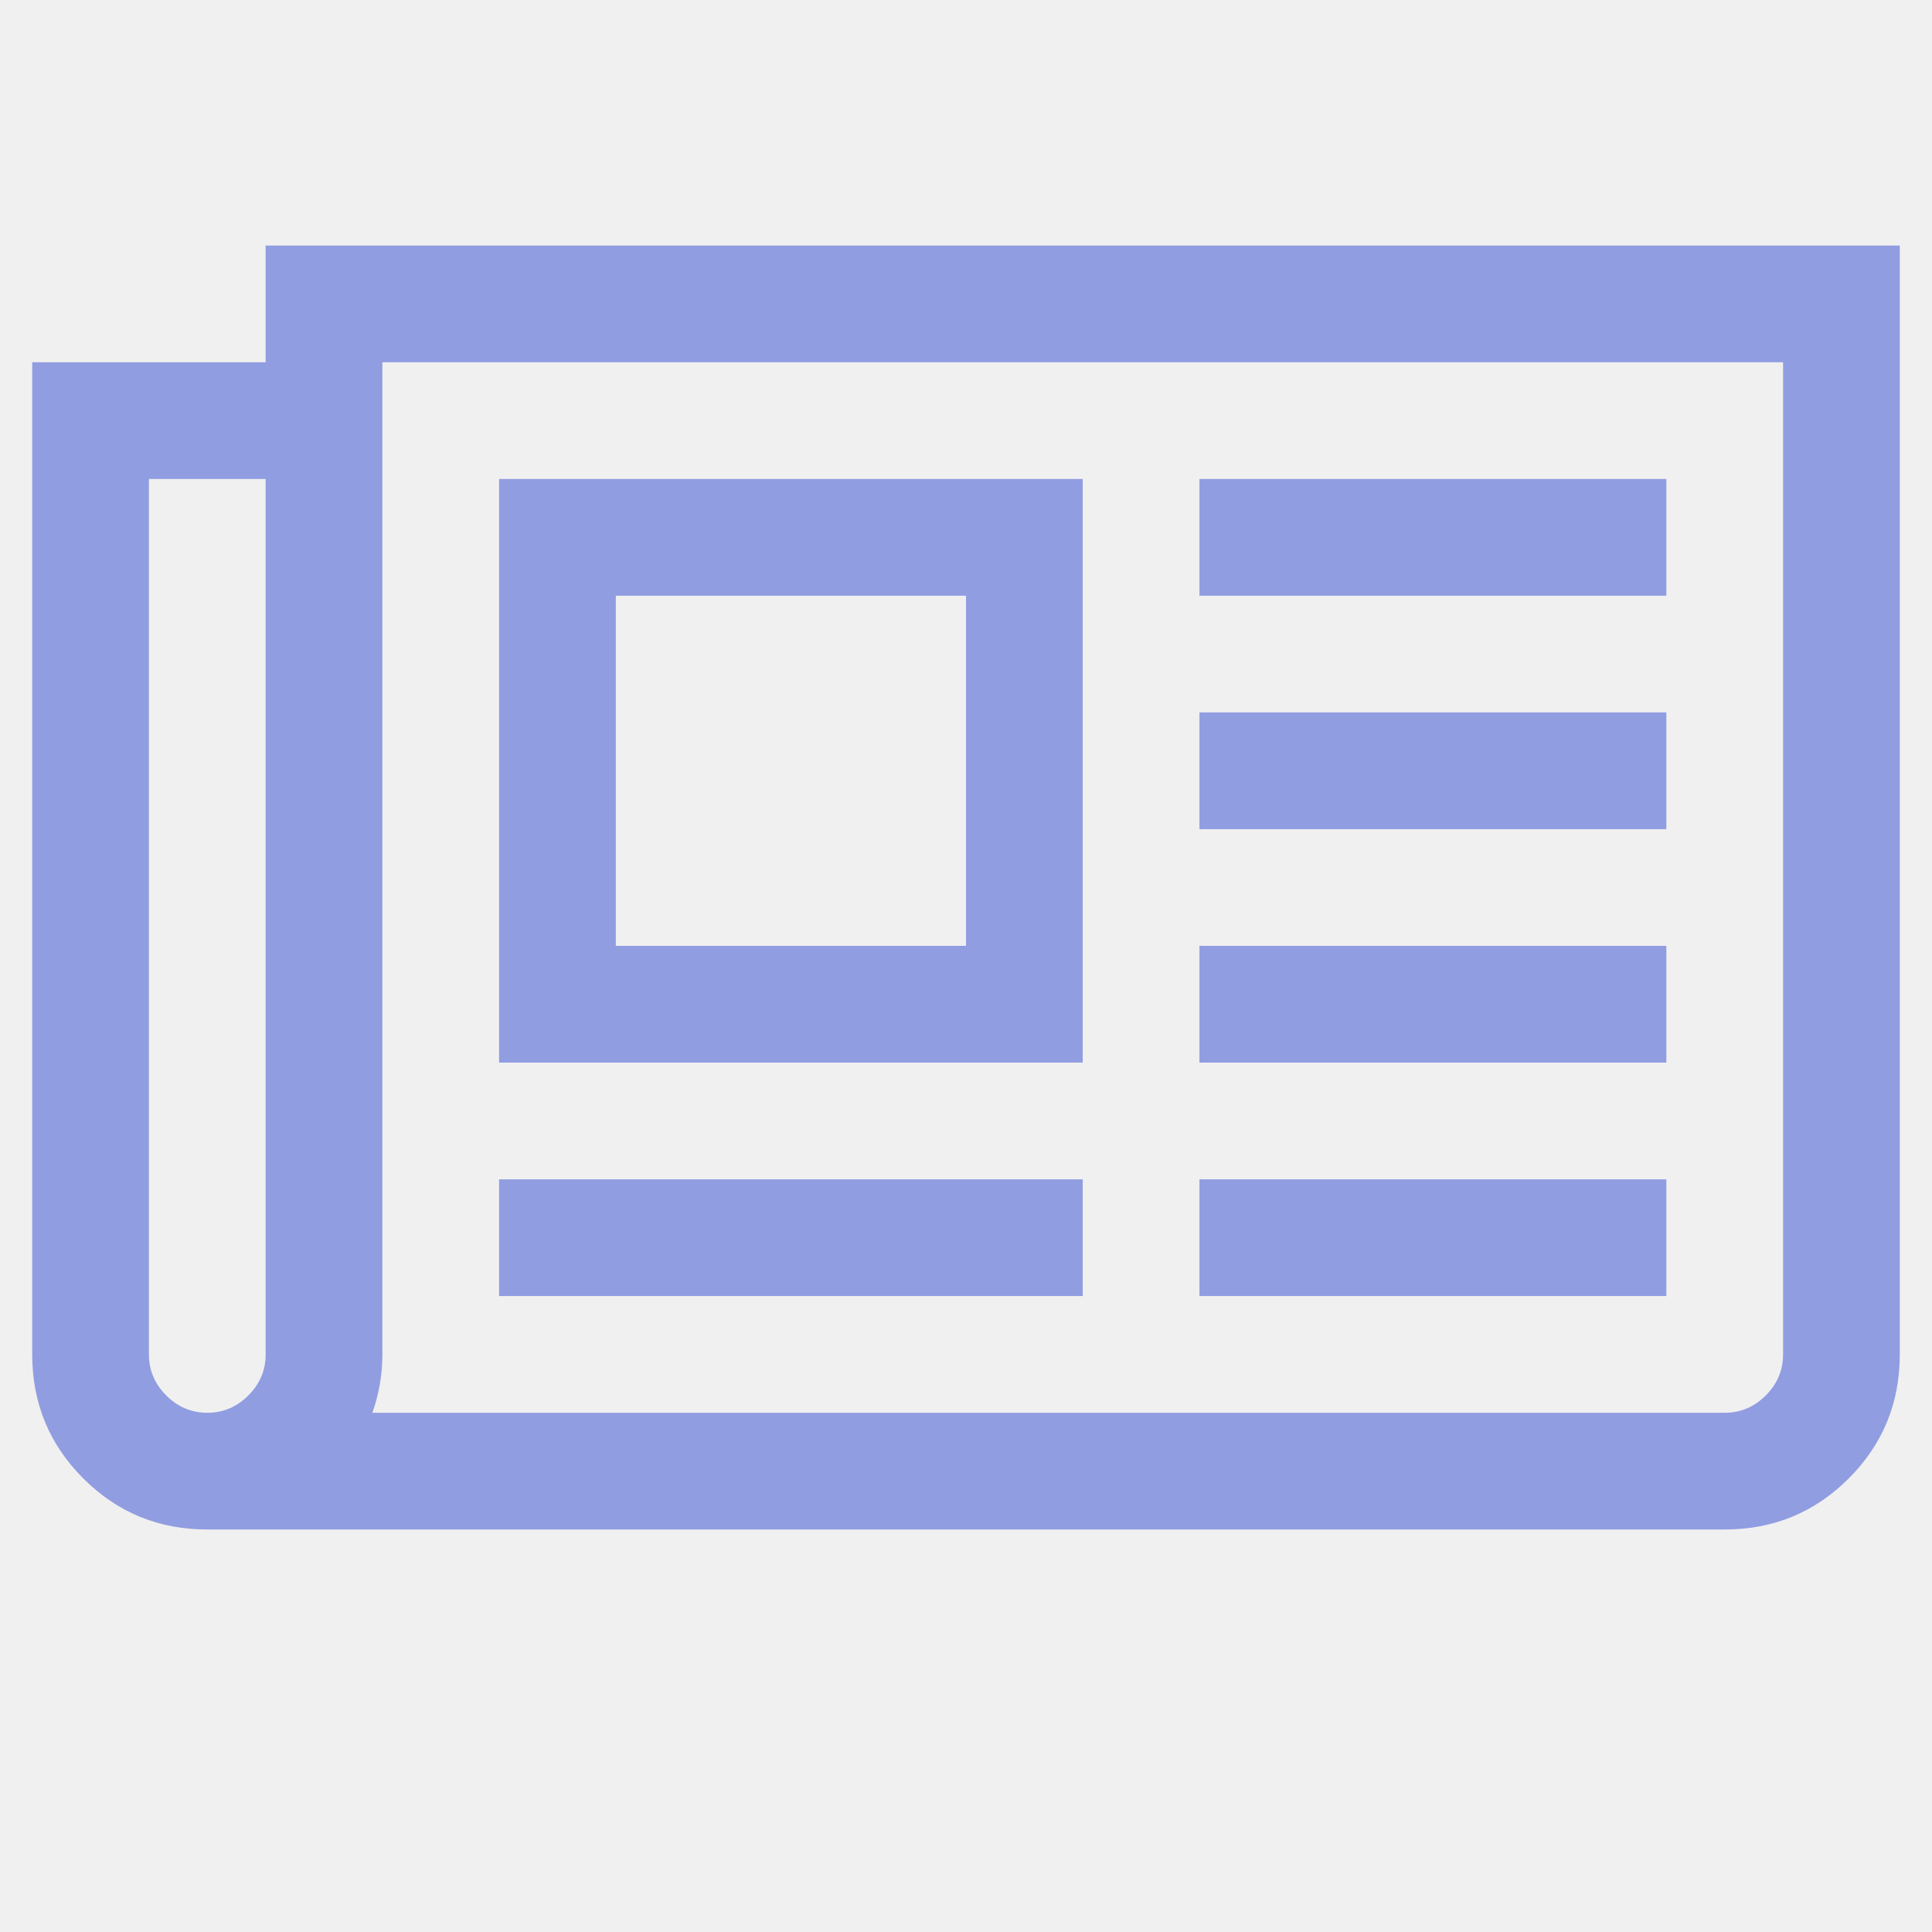
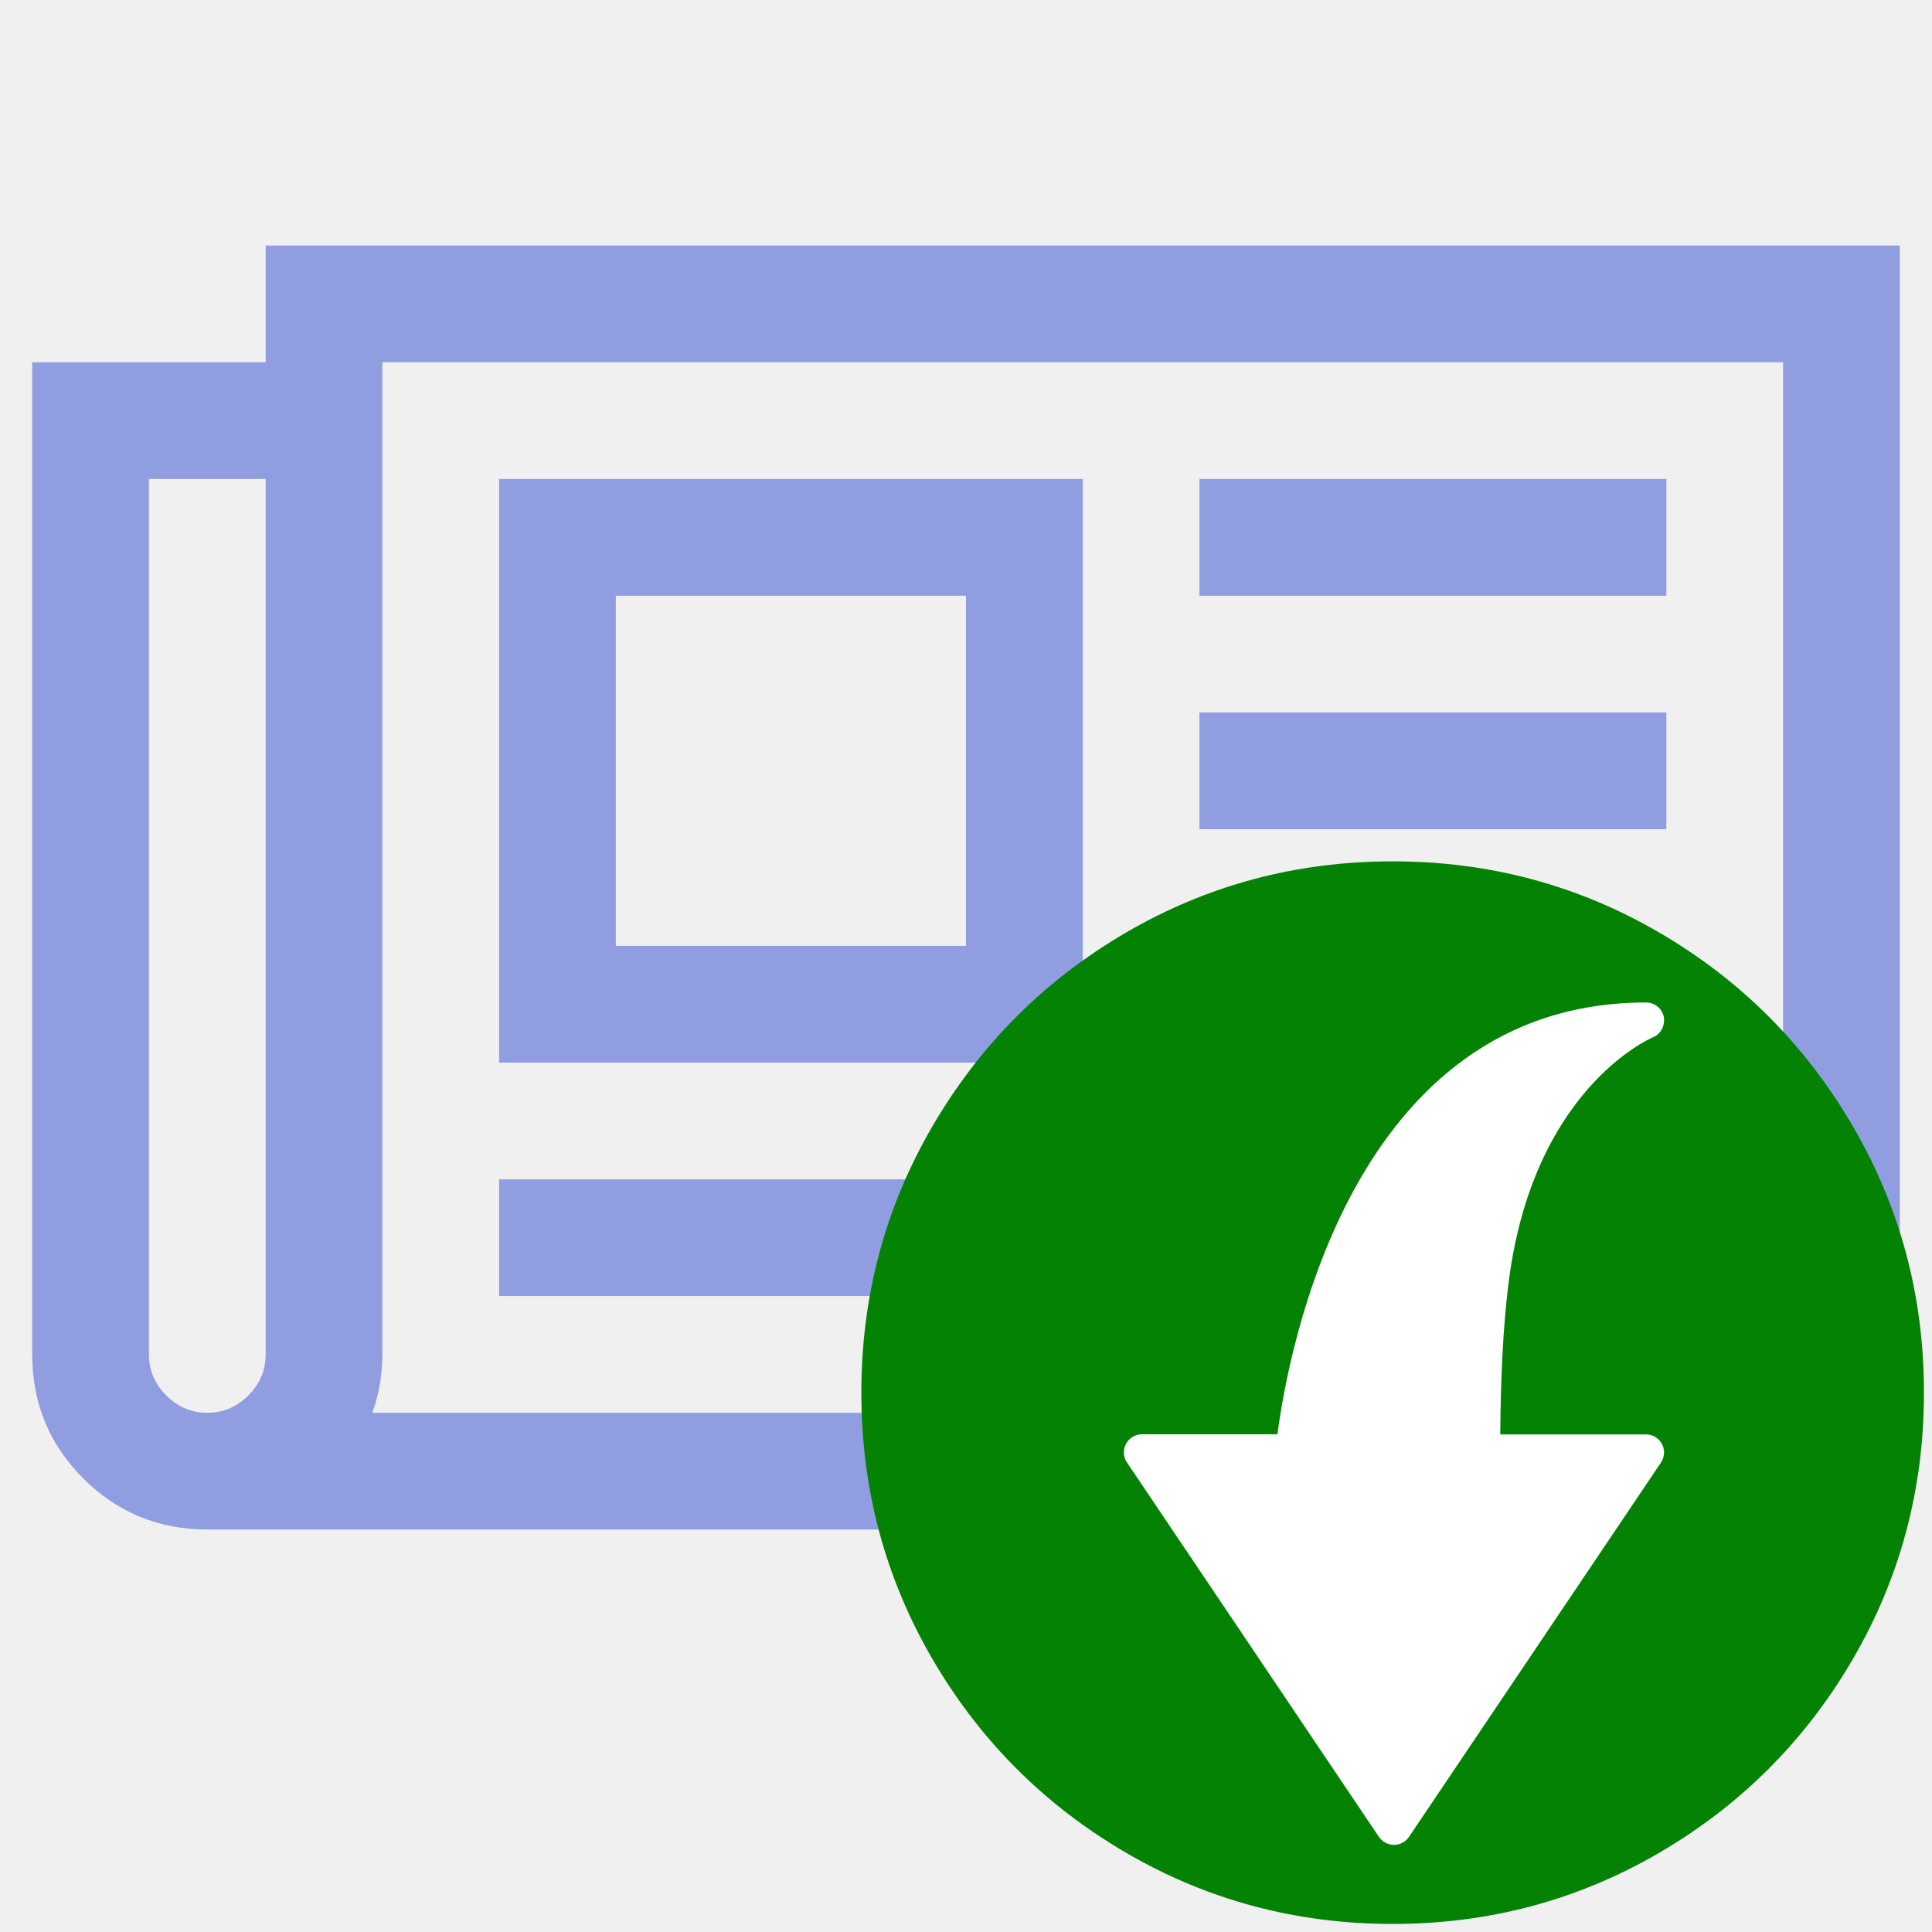
- <svg xmlns="http://www.w3.org/2000/svg" width="1200" height="1200" preserveAspectRatio="xMidYMid">
-   <path fill="#919de1" fill-rule="evenodd" d="M600 587.503H382.498v-217.5h217.5v217.5zm-290.002 145v72.499H672.5v-72.498H309.998zm0-435v362.499H672.5v-362.5H309.998zm435.001 435v72.499H1035v-72.498H745zm0-145v72.499H1035v-72.5H745zm0-145.001v72.5H1035v-72.5H745zm0-145v72.5H1035v-72.5H745zM154.238 866.74c-7.176 7.177-15.673 10.762-25.488 10.762-9.824 0-18.318-3.585-25.488-10.762-7.179-7.17-10.761-15.665-10.761-25.489v-543.75H165v543.752c0 9.822-3.592 18.318-10.762 25.487zm942.5 0c-7.18 7.177-15.674 10.762-25.488 10.762H231.269c4.152-11.7 6.231-23.788 6.231-36.252V225.004h870v616.249c0 9.825-3.594 18.32-10.762 25.49zM165 152.504v72.5H20V841.25c0 30.213 10.567 55.887 31.72 77.03C72.862 939.435 98.536 950 128.75 950h942.5c30.204 0 55.879-10.567 77.03-31.718 21.144-21.144 31.72-46.817 31.72-77.032V152.5H165z" />
+ <svg xmlns="http://www.w3.org/2000/svg" preserveAspectRatio="xMidYMid" width="1200" height="1200" viewBox="0 0 1200 1200" id="svg2" version="1.1">
+   <defs id="defs4">
+     <style id="style6">.cls-1 { fill: #919de1; } .cls-2 { fill: #fff; fill-rule: evenodd; }</style>
+   </defs>
+   <path d="m 599.999,587.503 -217.5,0 0,-217.5 217.5,0 0,217.5 z m -290.001,145 0,72.499 362.502,0 0,-72.498 -362.502,0 z m 0,-435 0,362.5 362.502,0 0,-362.5 -362.502,0 z m 435.001,435 0,72.499 290.001,0 0,-72.498 -290.001,0 z m 0,-145 0,72.499 290.001,0 0,-72.499 -290.001,0 z m 0,-145.001 0,72.5 290.001,0 0,-72.5 -290.001,0 z m 0,-145 0,72.5 290.001,0 0,-72.5 -290.001,0 z m -590.761,569.238 c -7.176,7.176 -15.673,10.762 -25.488,10.762 -9.824,0 -18.318,-3.585 -25.488,-10.762 -7.179,-7.17 -10.762,-15.665 -10.762,-25.489 l 0,-543.75 72.499,0 0,543.752 c 0,9.823 -3.592,18.318 -10.762,25.488 z m 942.5,0 c -7.179,7.176 -15.673,10.762 -25.488,10.762 l -839.981,0 c 4.152,-11.701 6.232,-23.788 6.232,-36.252 l 0,-616.245 869.999,0 0,616.248 c 0,9.825 -3.594,18.321 -10.762,25.49 z m -931.738,-714.236 0,72.499 -145,0 0,616.248 c 0,30.212 10.567,55.887 31.72,77.03 C 72.862,939.434 98.536,950 128.75,950 l 942.5,0 c 30.204,0 55.879,-10.567 77.031,-31.718 C 1169.424,897.138 1180,871.465 1180,841.25 l 0,-688.75 -1015,0 z" class="cls-2" id="path10" style="fill:#919de1;fill-opacity:1;fill-rule:evenodd" />
+   <path d="m 1195,865 c 0,59.87 -14.752,115.085 -44.258,165.645 -29.505,50.56 -69.538,90.592 -120.098,120.098 C 980.085,1180.247 924.87,1195 865,1195 805.13,1195 749.915,1180.247 699.355,1150.742 648.796,1121.237 608.763,1081.204 579.258,1030.645 549.753,980.085 535,924.87 535,865 535,805.13 549.753,749.915 579.258,699.355 608.763,648.796 648.796,608.763 699.355,579.258 749.915,549.753 805.13,535 865,535 c 59.87,0 115.085,14.753 165.645,44.258 50.56,29.505 90.592,69.538 120.098,120.098 C 1180.247,749.915 1195,805.13 1195,865 Z" id="path4" style="fill:#048204;fill-opacity:1" />
+   <path id="path5" d="m 1033.561,633.861 c 0,4.492 -2.57,8.611 -6.787,10.376 l 0,0 c -3.06,1.294 -75.651,33.658 -90.028,154.656 -3.06,25.204 -4.629,55.39 -4.904,92.049 l 90.479,0 c 4.178,0 7.964,2.256 9.964,5.963 1.922,3.687 1.648,8.101 -0.648,11.533 L 875.158,1140.903 c -2.099,3.138 -5.629,4.982 -9.336,4.982 -3.746,0 -7.159,-1.843 -9.356,-4.982 L 699.966,908.339 c -2.373,-3.432 -2.53,-7.806 -0.568,-11.533 2.001,-3.727 5.786,-5.943 9.846,-5.943 l 84.203,0 c 6.59,-50.565 45.701,-268.202 228.974,-268.202 5.315,0 9.964,3.746 11.023,9.003 0.117,0.726 0.117,1.491 0.117,2.197 z" style="fill:#ffffff" />
</svg>
